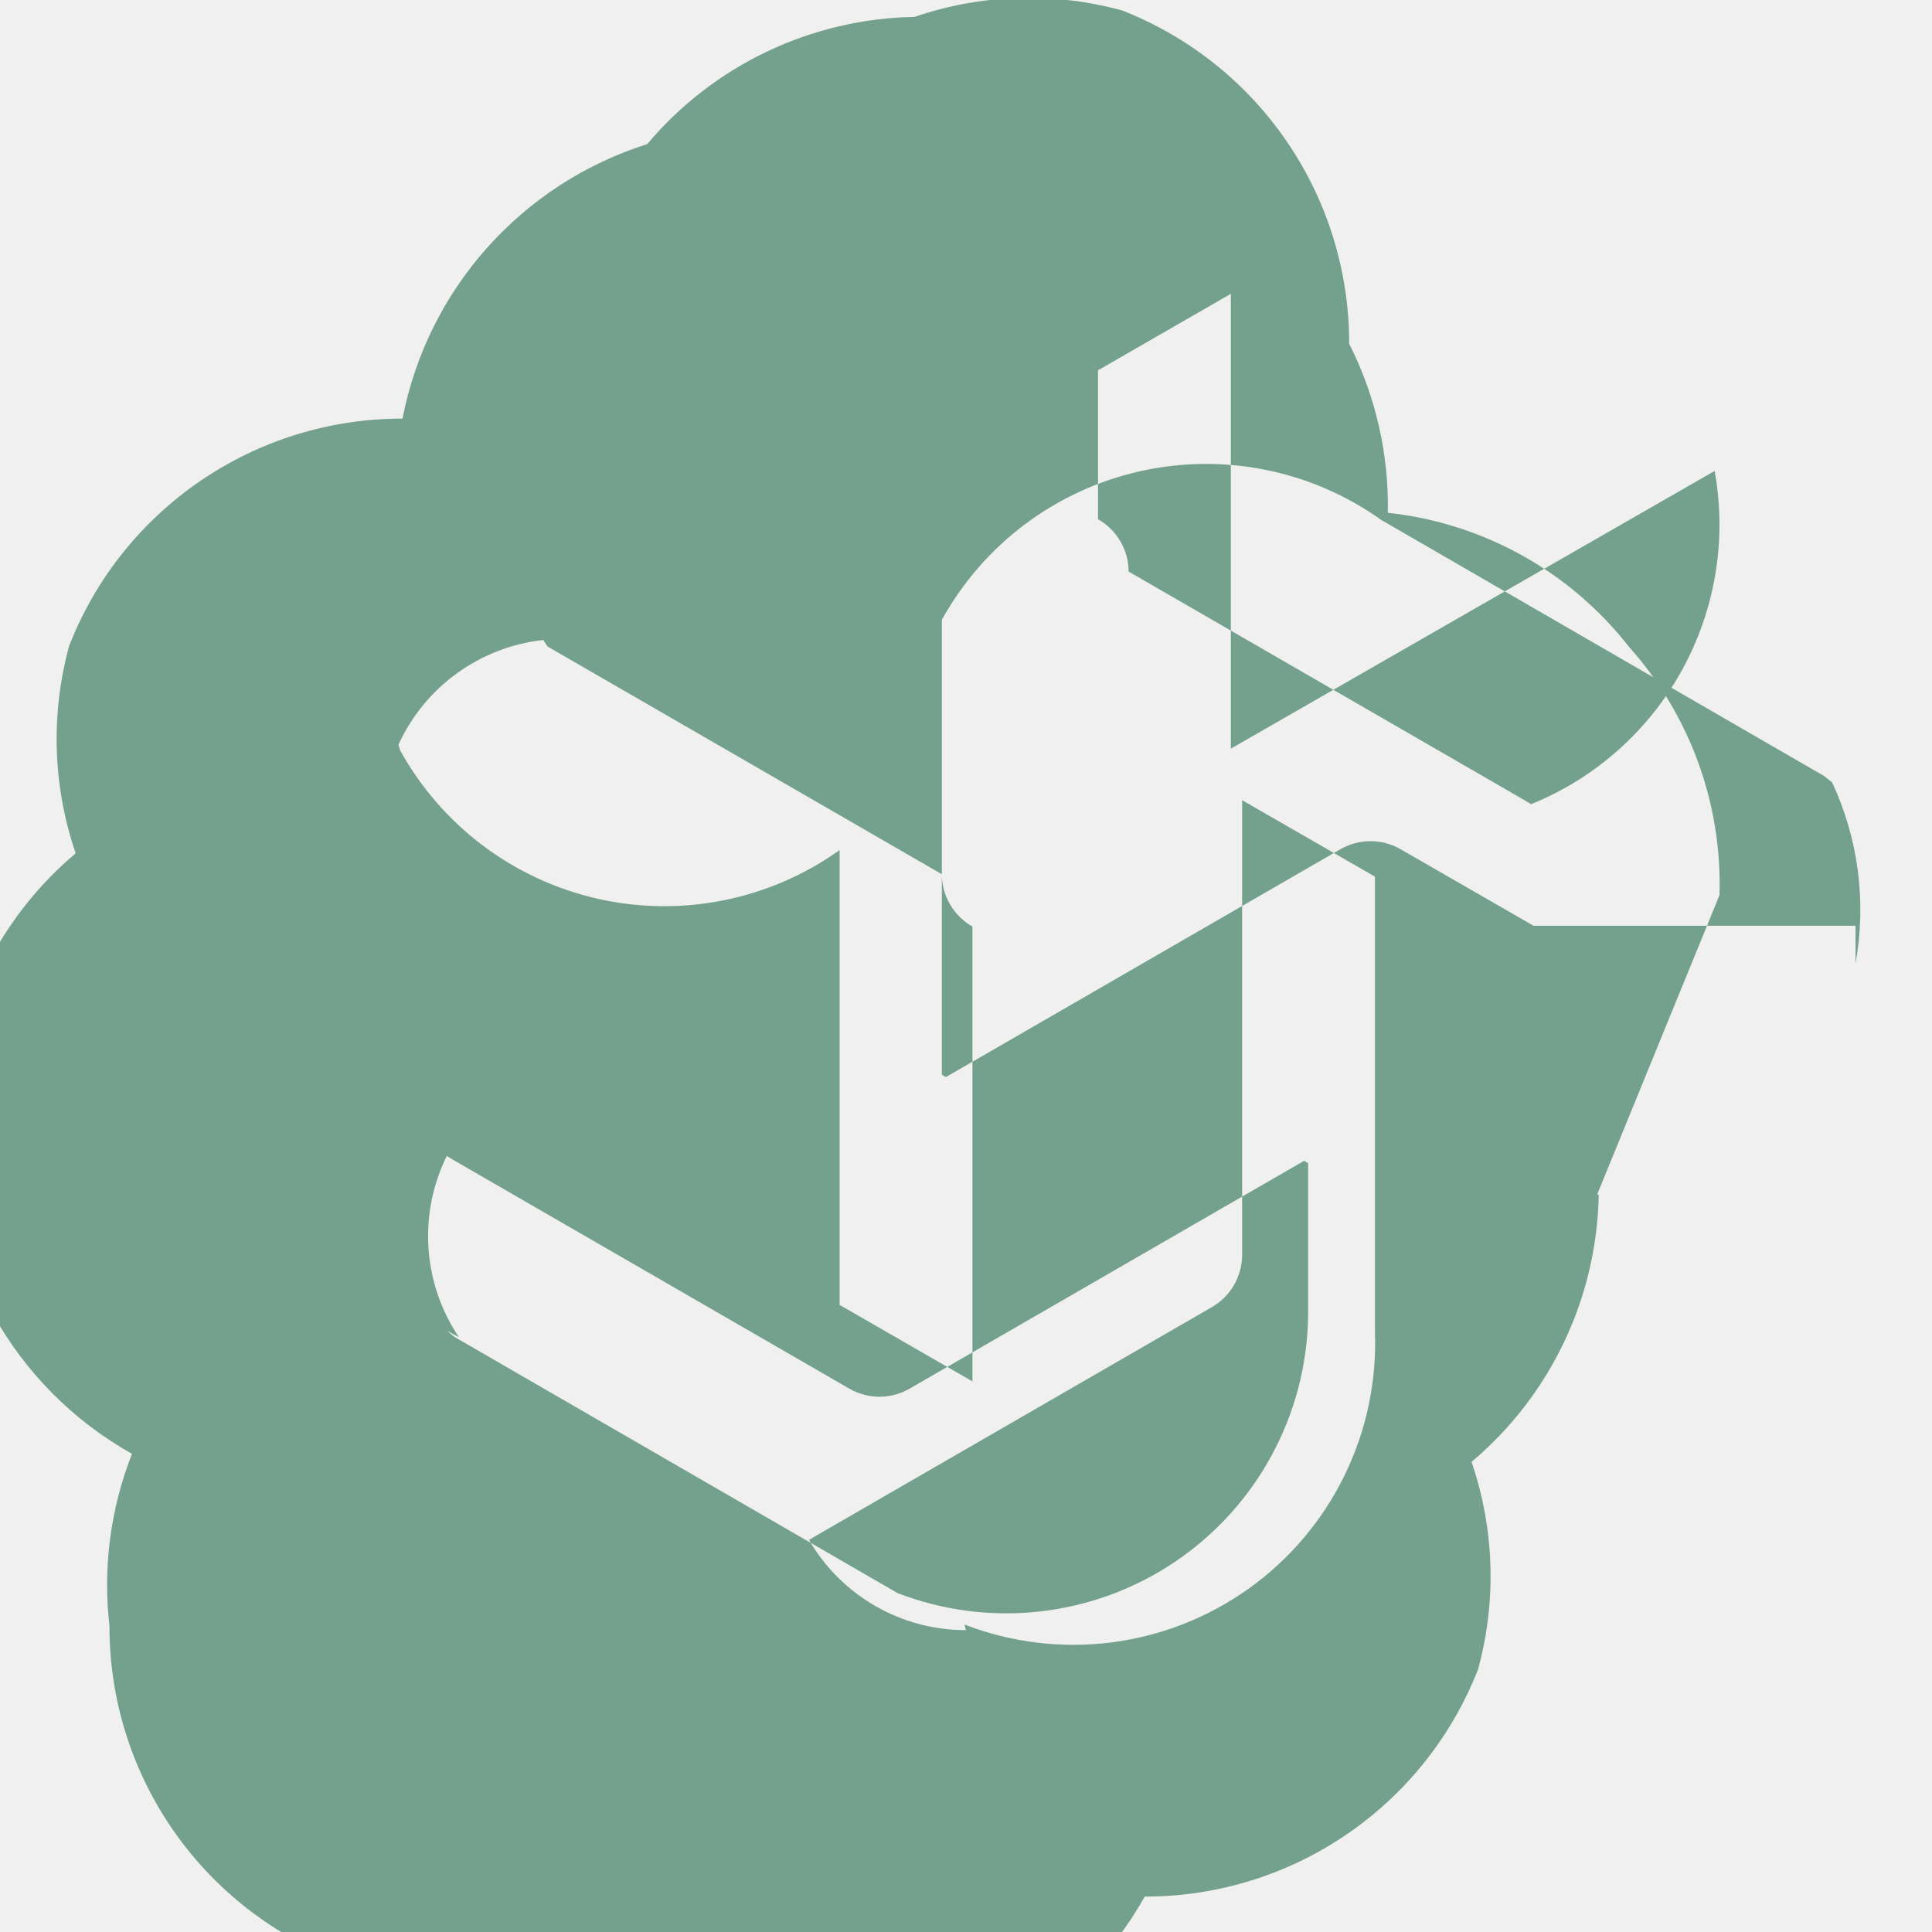
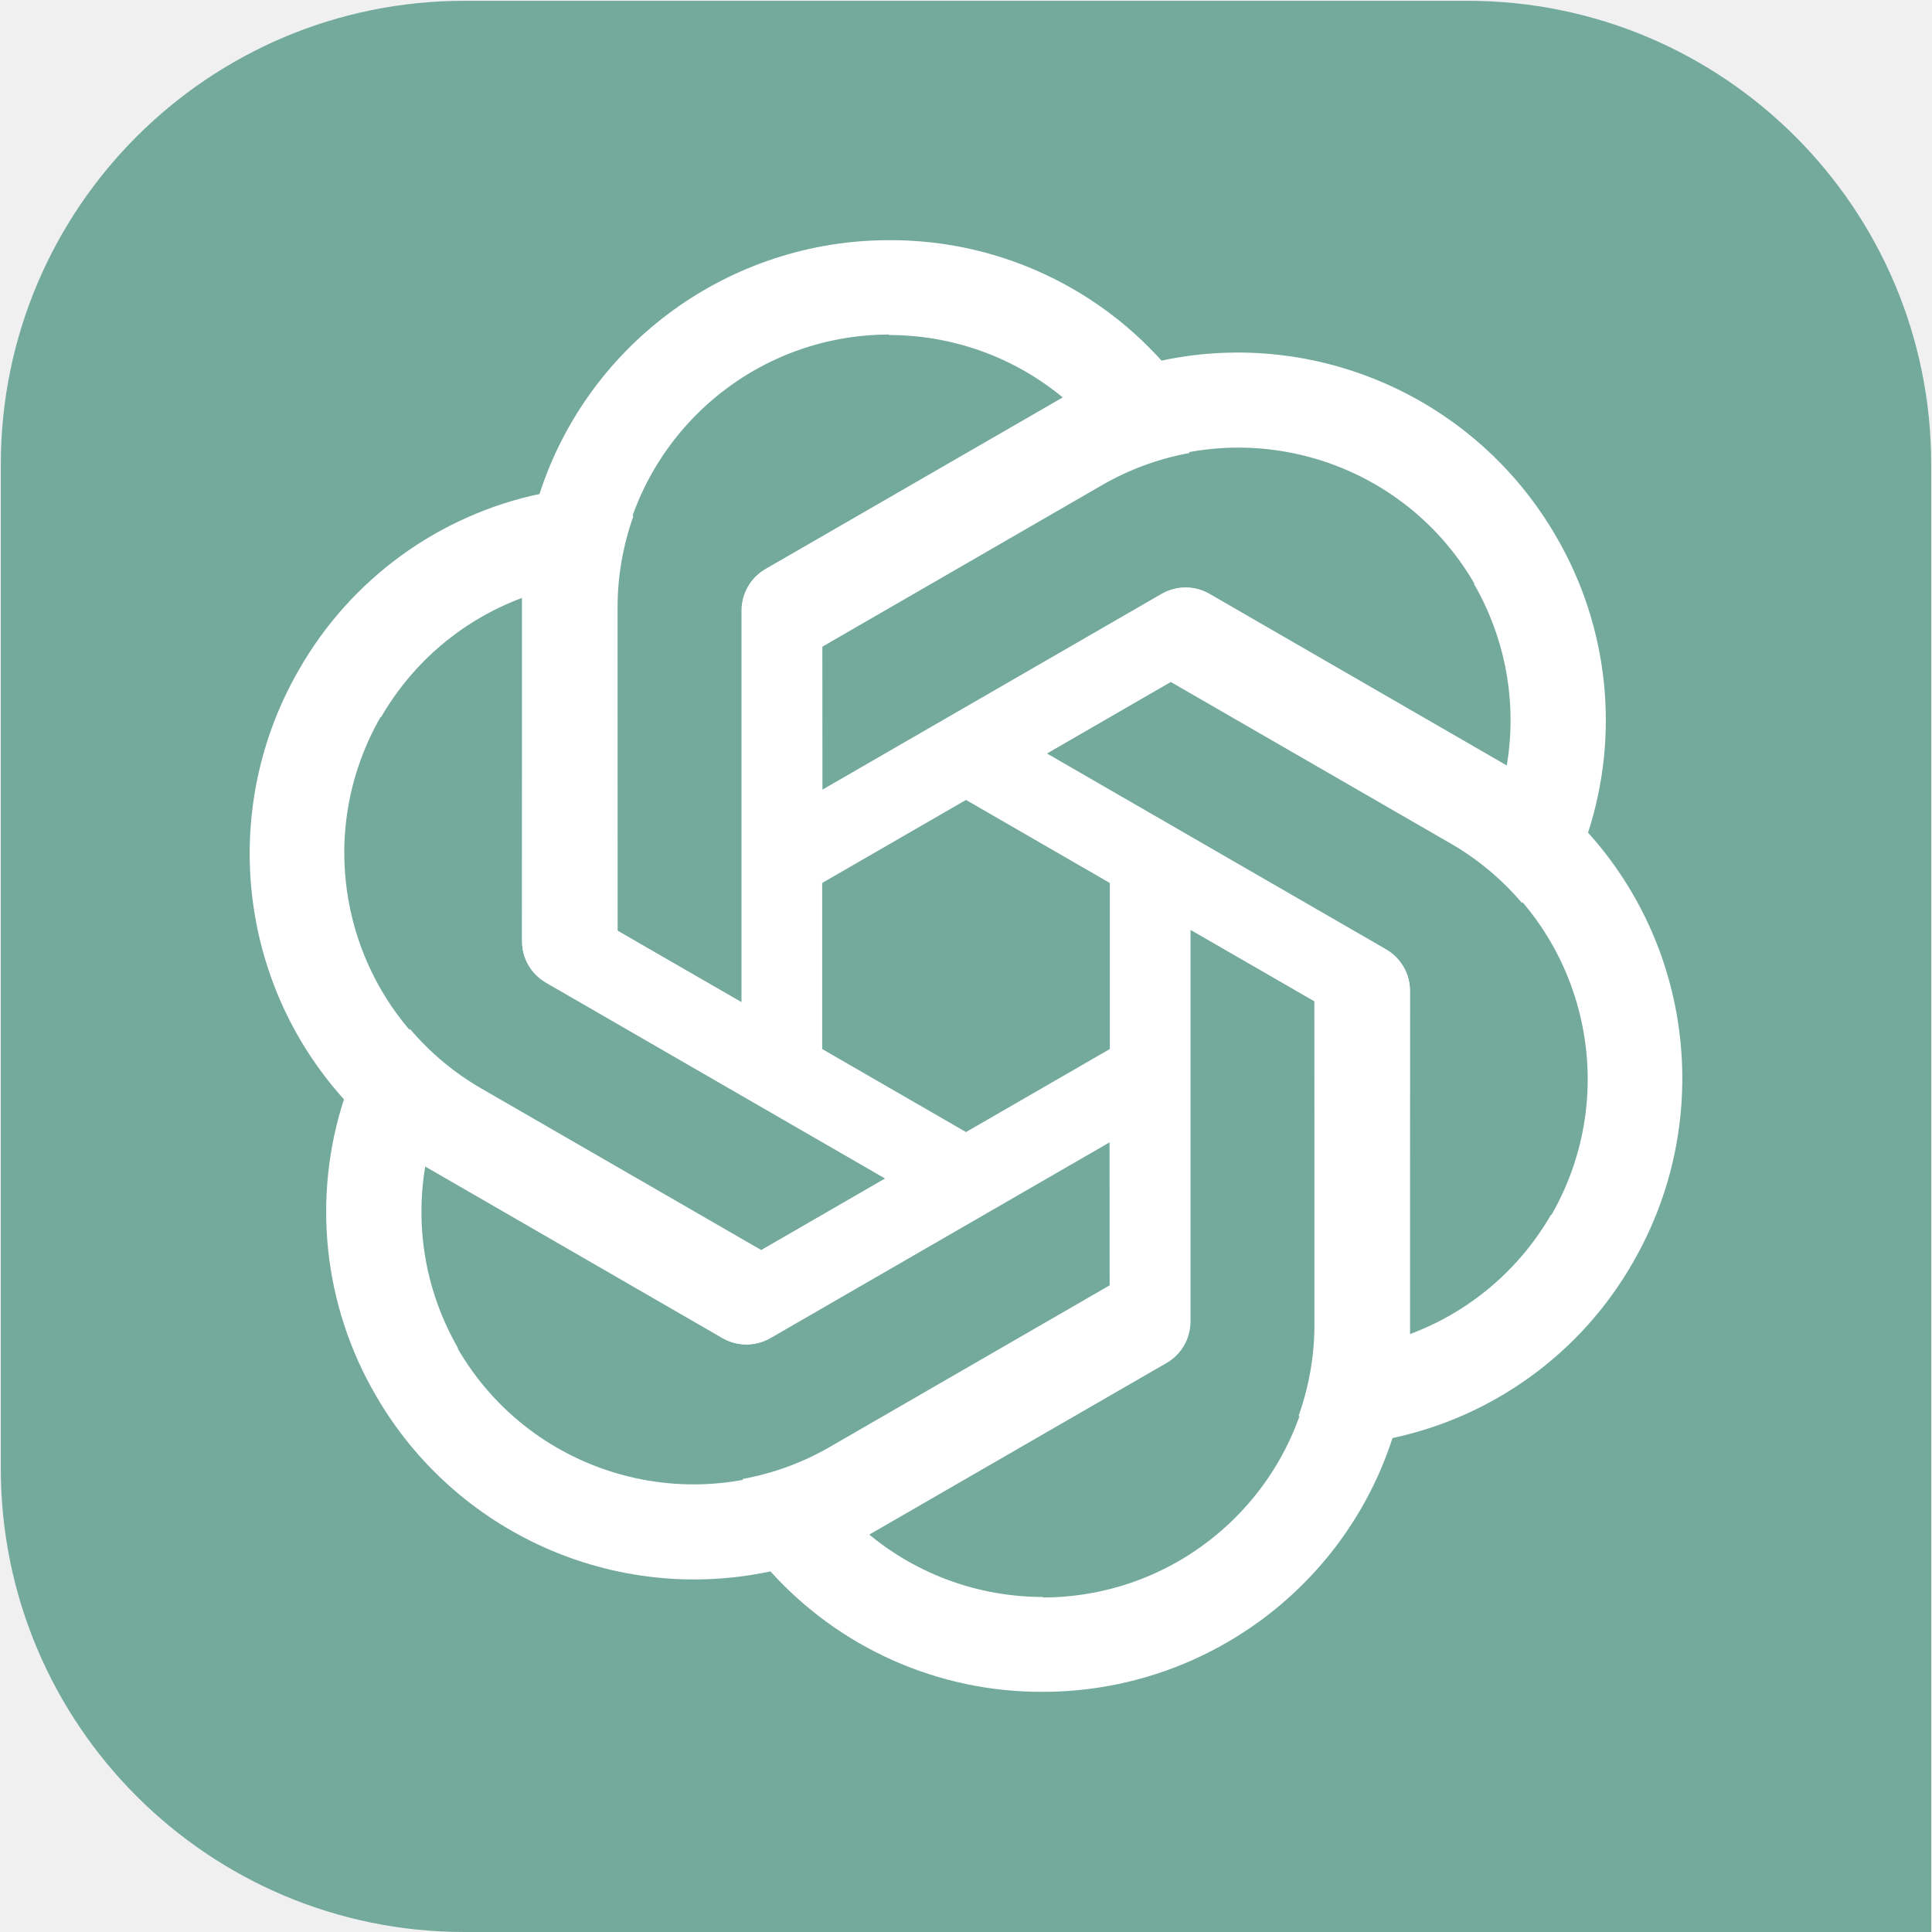
- <svg xmlns="http://www.w3.org/2000/svg" viewBox="0 0 24 24" fill="#74a18e">
-   <path d="M21.36 11.12a4.42 4.42 0 0 0-1.12-3.08 4.4 4.4 0 0 0-3-1.67 4.46 4.46 0 0 0-.48-2.1 4.44 4.44 0 0 0-2.82-4.14 4.38 4.38 0 0 0-2.58.08 4.44 4.44 0 0 0-3.32 1.58A4.47 4.47 0 0 0 5 5.2a4.44 4.44 0 0 0-4.14 2.82 4.38 4.38 0 0 0 .08 2.58 4.44 4.44 0 0 0-1.58 3.32 4.47 4.47 0 0 0 2.28 4.14 4.44 4.44 0 0 0-.28 2.14 4.44 4.44 0 0 0 2.82 4.14 4.38 4.38 0 0 0 2.58-.08 4.44 4.44 0 0 0 3.32 1.58 4.47 4.47 0 0 0 4.14-2.28 4.44 4.44 0 0 0 4.14-2.82 4.38 4.38 0 0 0-.08-2.58 4.44 4.44 0 0 0 1.58-3.32h-.02zM12 20.25a2.25 2.25 0 0 1-1.95-1.12l.1-.06 4.9-2.83a.75.75 0 0 0 .38-.65v-5.65l1.65.95v5.65a3.75 3.75 0 0 1-5.1 3.64zm-6.3-3.64a2.25 2.25 0 0 1-.15-2.25l.1.06 4.9 2.83a.75.75 0 0 0 .75 0l4.9-2.83.05.03v1.9a3.75 3.75 0 0 1-5.1 3.44l-5.5-3.18-.1-.08zm-.75-7.36a2.25 2.25 0 0 1 1.8-1.3l.05.08 4.9 2.83a.75.75 0 0 0 .38.65v5.65l-1.65-.95v-5.65a3.75 3.75 0 0 1-5.46-1.24zm14.1 2.25l-1.65-.95a.75.75 0 0 0-.75 0l-4.9 2.83-.05-.03v-5.65a3.75 3.75 0 0 1 5.46-1.24l5.5 3.18.1.08a3.75 3.75 0 0 1 .29 2.25v-.47zm2.25-5.65a3.75 3.75 0 0 1-2.28 4.14l-.1-.06-4.9-2.83a.75.75 0 0 0-.38-.65V4.6l1.65-.95v5.65z" />
+ <svg xmlns="http://www.w3.org/2000/svg" xmlns:xlink="http://www.w3.org/1999/xlink" viewBox="0 0 2406 2406">
+   <path d="M1 578.4C1 259.5 259.5 1 578.4 1h1249.1c319 0 577.5 258.5 577.5 577.4V2406H578.4C259.5 2406 1 2147.5 1 1828.6V578.4z" fill="#74aa9c" />
+   <path id="a" d="M1107.3 299.1c-197.999 0-373.9 127.3-435.2 315.3L650 743.5v427.9c0 21.4 11 40.4 29.4 51.4l344.5 198.515V833.3h.1v-27.9L1372.7 604c33.715-19.52 70.44-32.857 108.47-39.828L1447.6 450.3C1361 353.5 1237.1 298.5 1107.3 299.1zm0 117.5-.6.6c79.699 0 156.3 27.5 217.6 78.4-2.5 1.2-7.4 4.3-11 6.1L952.8 709.3c-18.4 10.4-29.4 30-29.4 51.4V1248l-155.1-89.4V755.8c-.1-187.099 151.601-338.9 339-339.2z" fill="#fff" />
+   <use xlink:href="#a" transform="rotate(60 1203 1203)" />
+   <use xlink:href="#a" transform="rotate(120 1203 1203)" />
+   <use xlink:href="#a" transform="rotate(180 1203 1203)" />
+   <use xlink:href="#a" transform="rotate(240 1203 1203)" />
+   <use xlink:href="#a" transform="rotate(300 1203 1203)" />
</svg>
